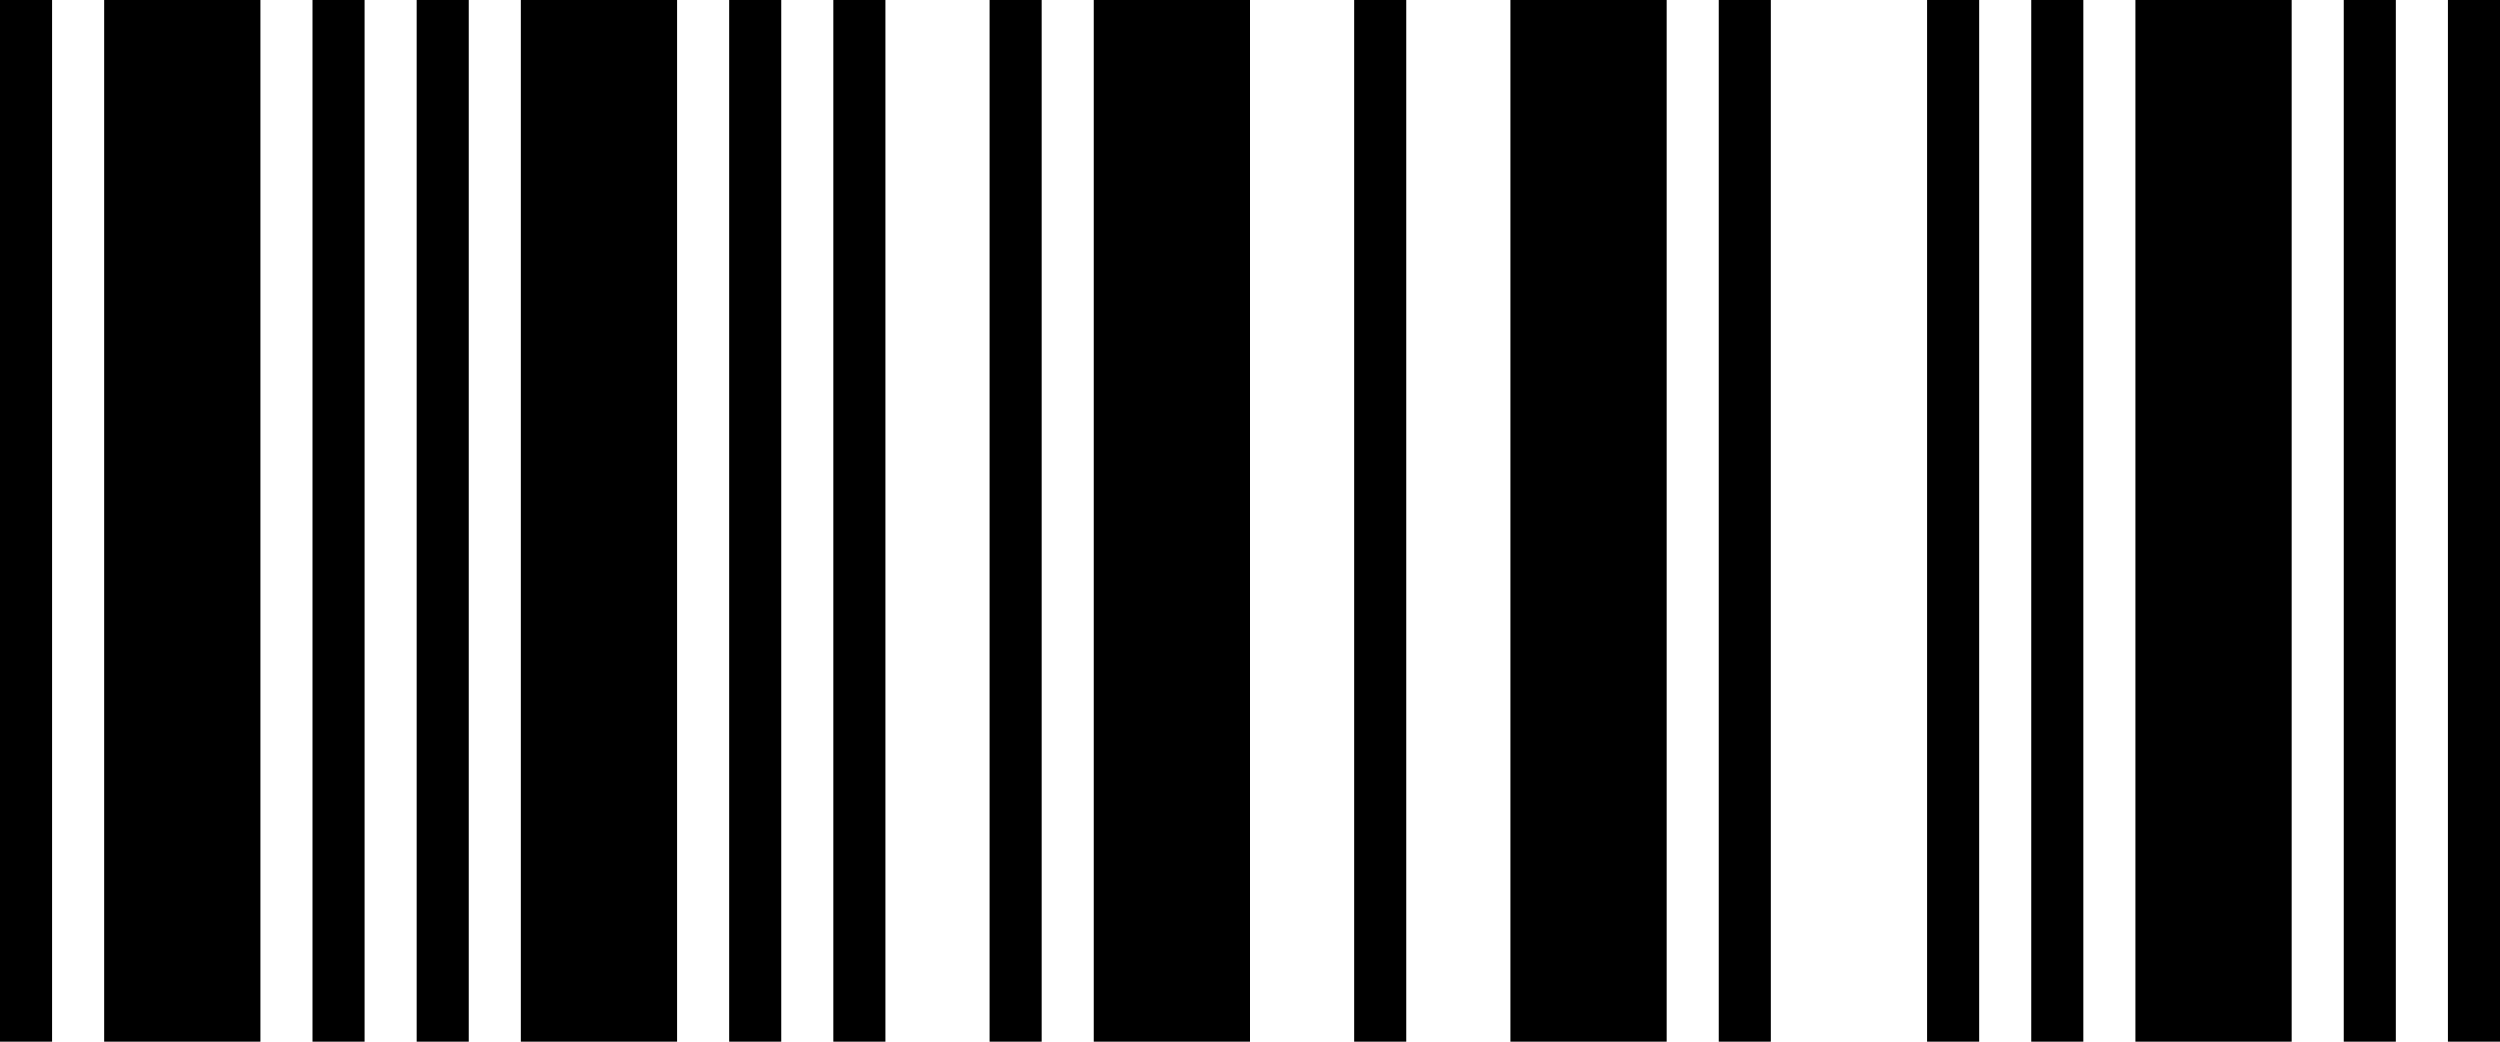
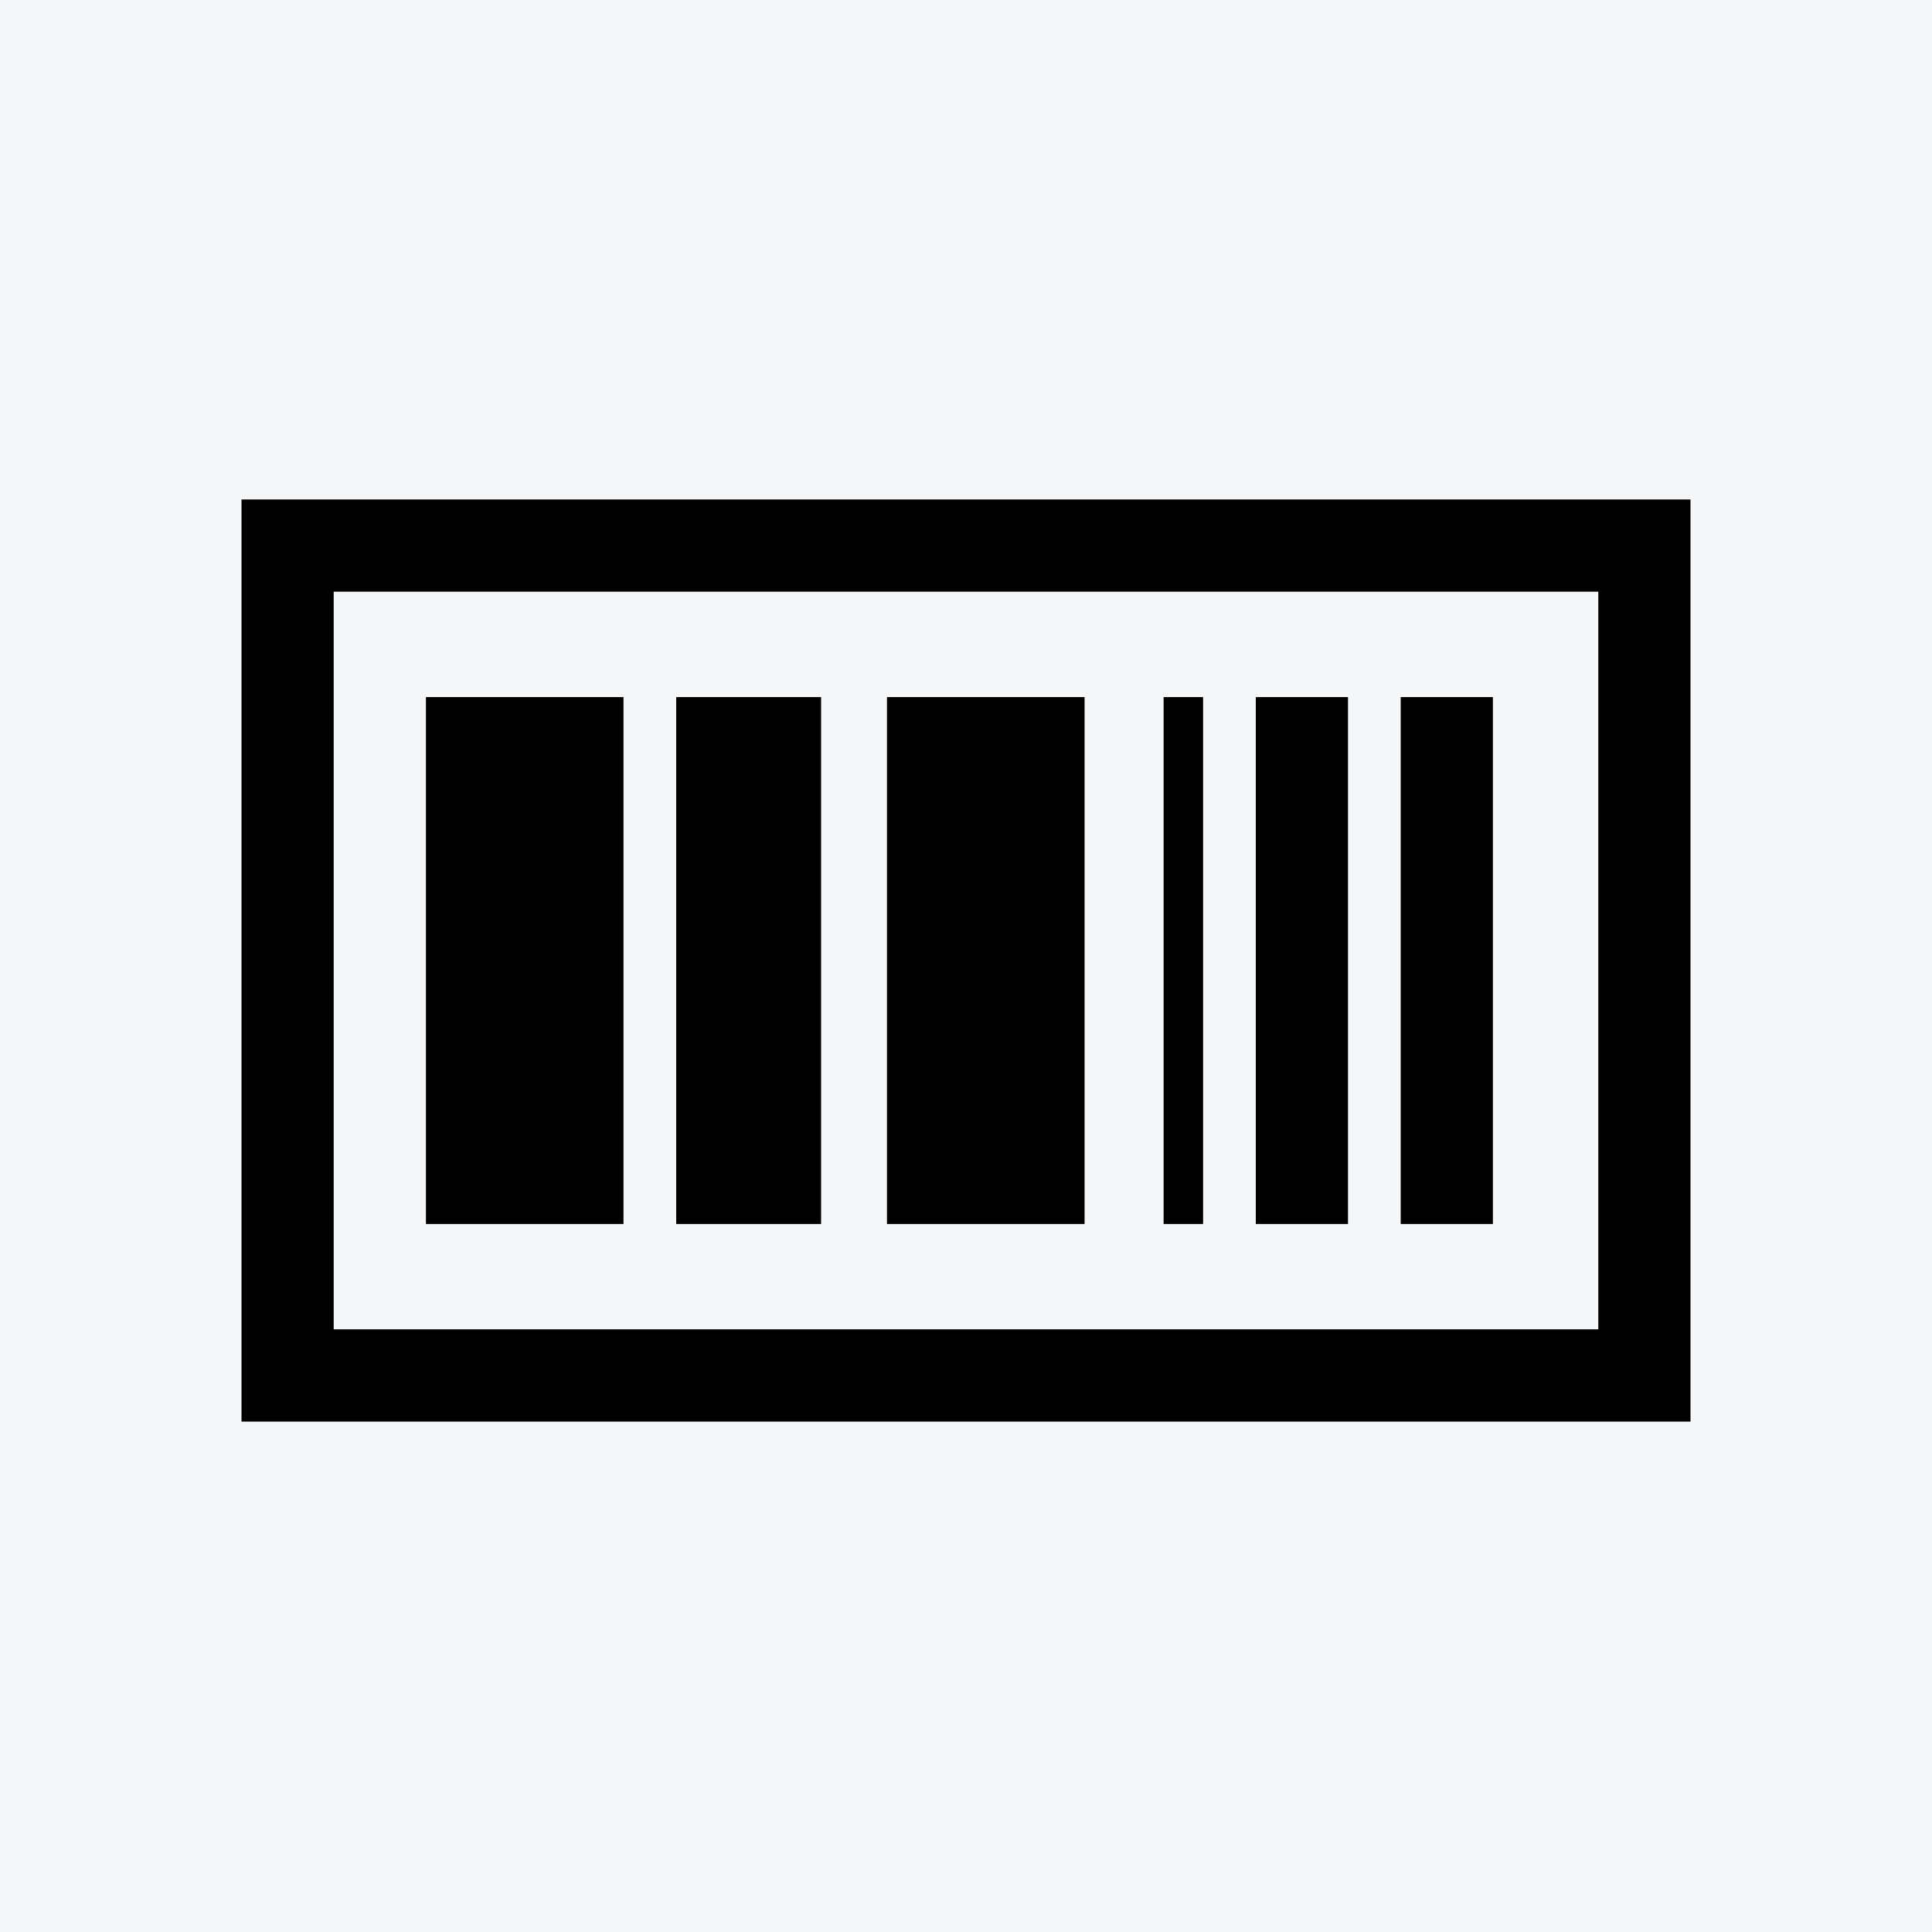
- <svg xmlns="http://www.w3.org/2000/svg" width="48" height="20" fill="none">
-   <path fill-rule="evenodd" clip-rule="evenodd" d="M0 0h1v20H0V0Zm2 0h3v20H2V0Zm5 0H6v20h1V0Zm9 0h1v20h-1V0Zm4 0h-1v20h1V0ZM8 0h1v20H8V0Zm19 0h-1v20h1V0Zm7 0h-1v20h1V0Zm3 0h1v20h-1V0Zm3 0h-1v20h1V0Zm1 0h3v20h-3V0Zm6 0h1v20h-1V0Zm-1 0h-1v20h1V0ZM29 0h3v20h-3V0Zm-5 0h-3v20h3V0ZM14 0h1v20h-1V0Zm-1 0h-3v20h3V0Z" fill="#000" />
+ <svg xmlns="http://www.w3.org/2000/svg" width="32" height="32" viewBox="0 0 32 32" fill="none">
+   <rect width="32" height="32" fill="#F5F6F8" />
+   <path fill-rule="evenodd" clip-rule="evenodd" d="M4 23.546V8.273H28V23.546H4ZM26.473 9.8H5.527V22.018H26.473V9.8ZM10.327 11.546V20.273H7.055V11.546H10.327ZM13.6 11.546V20.273H11.2V11.546H13.6ZM17.964 11.546V20.273H14.691V11.546H17.964ZM19.927 11.546V20.273H19.273V11.546H19.927ZM22.327 11.546V20.273H20.8V11.546H22.327ZM24.727 11.546V20.273H23.2V11.546H24.727Z" fill="black" />
</svg>
